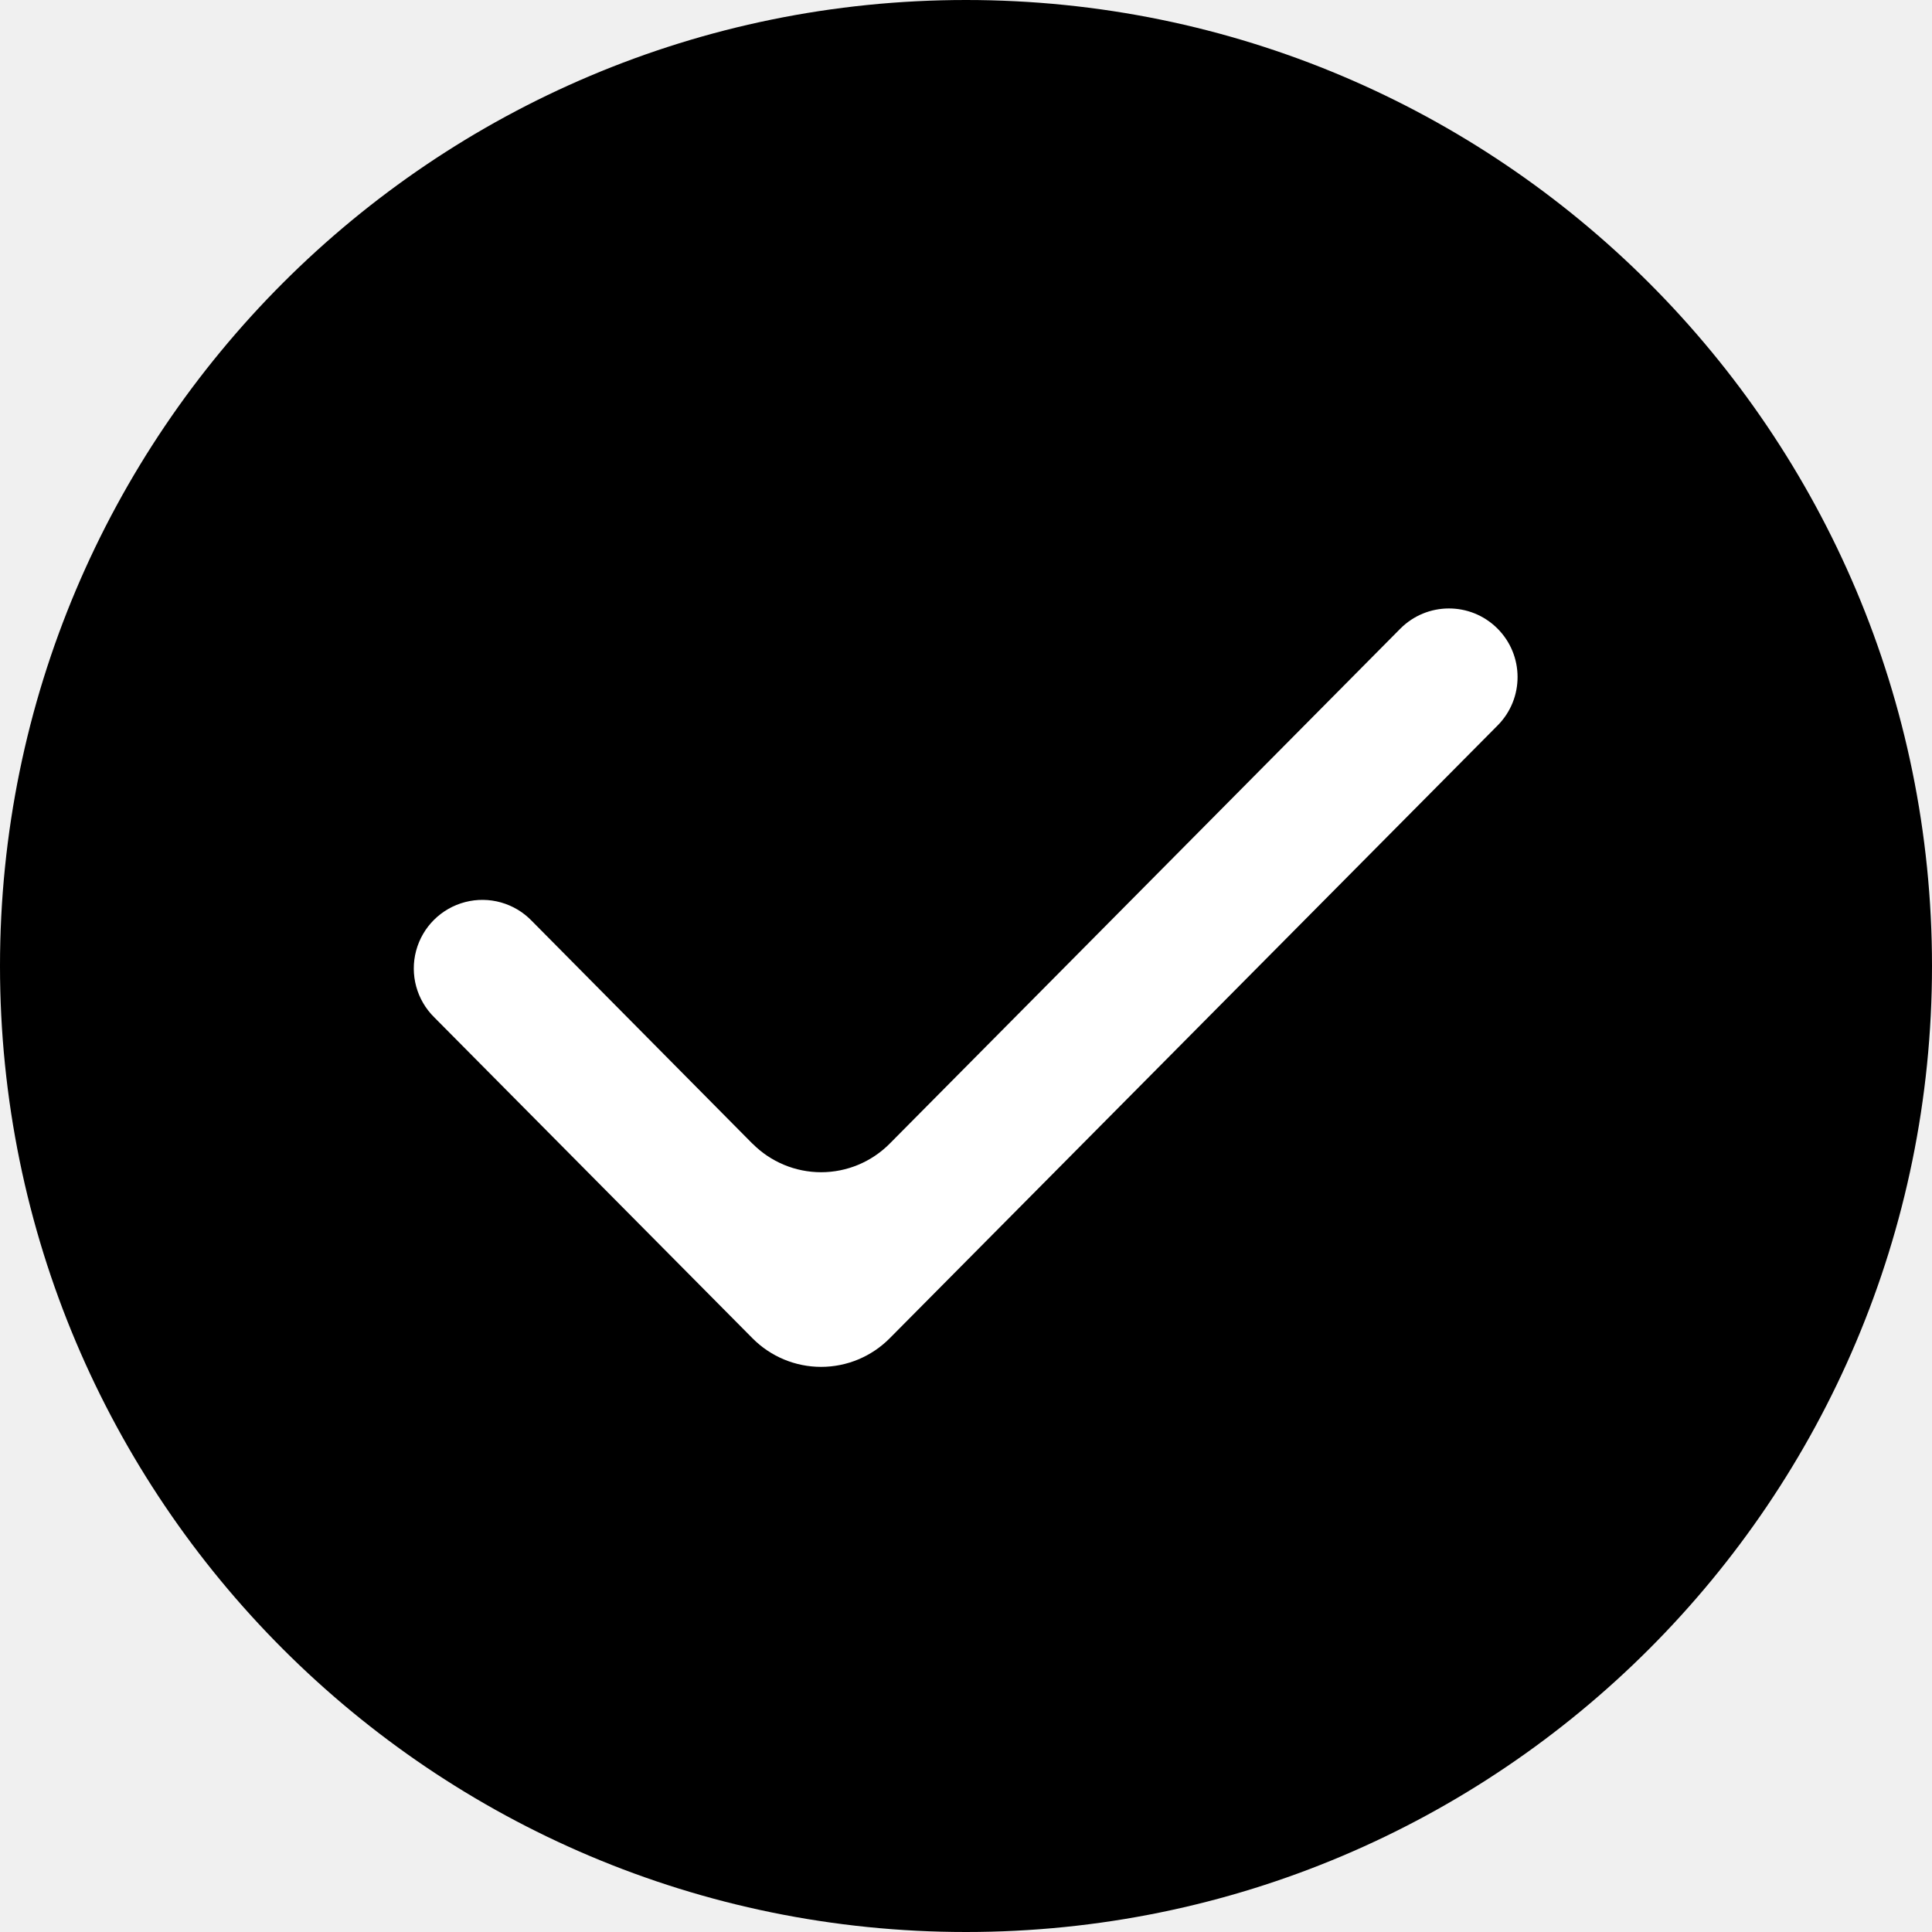
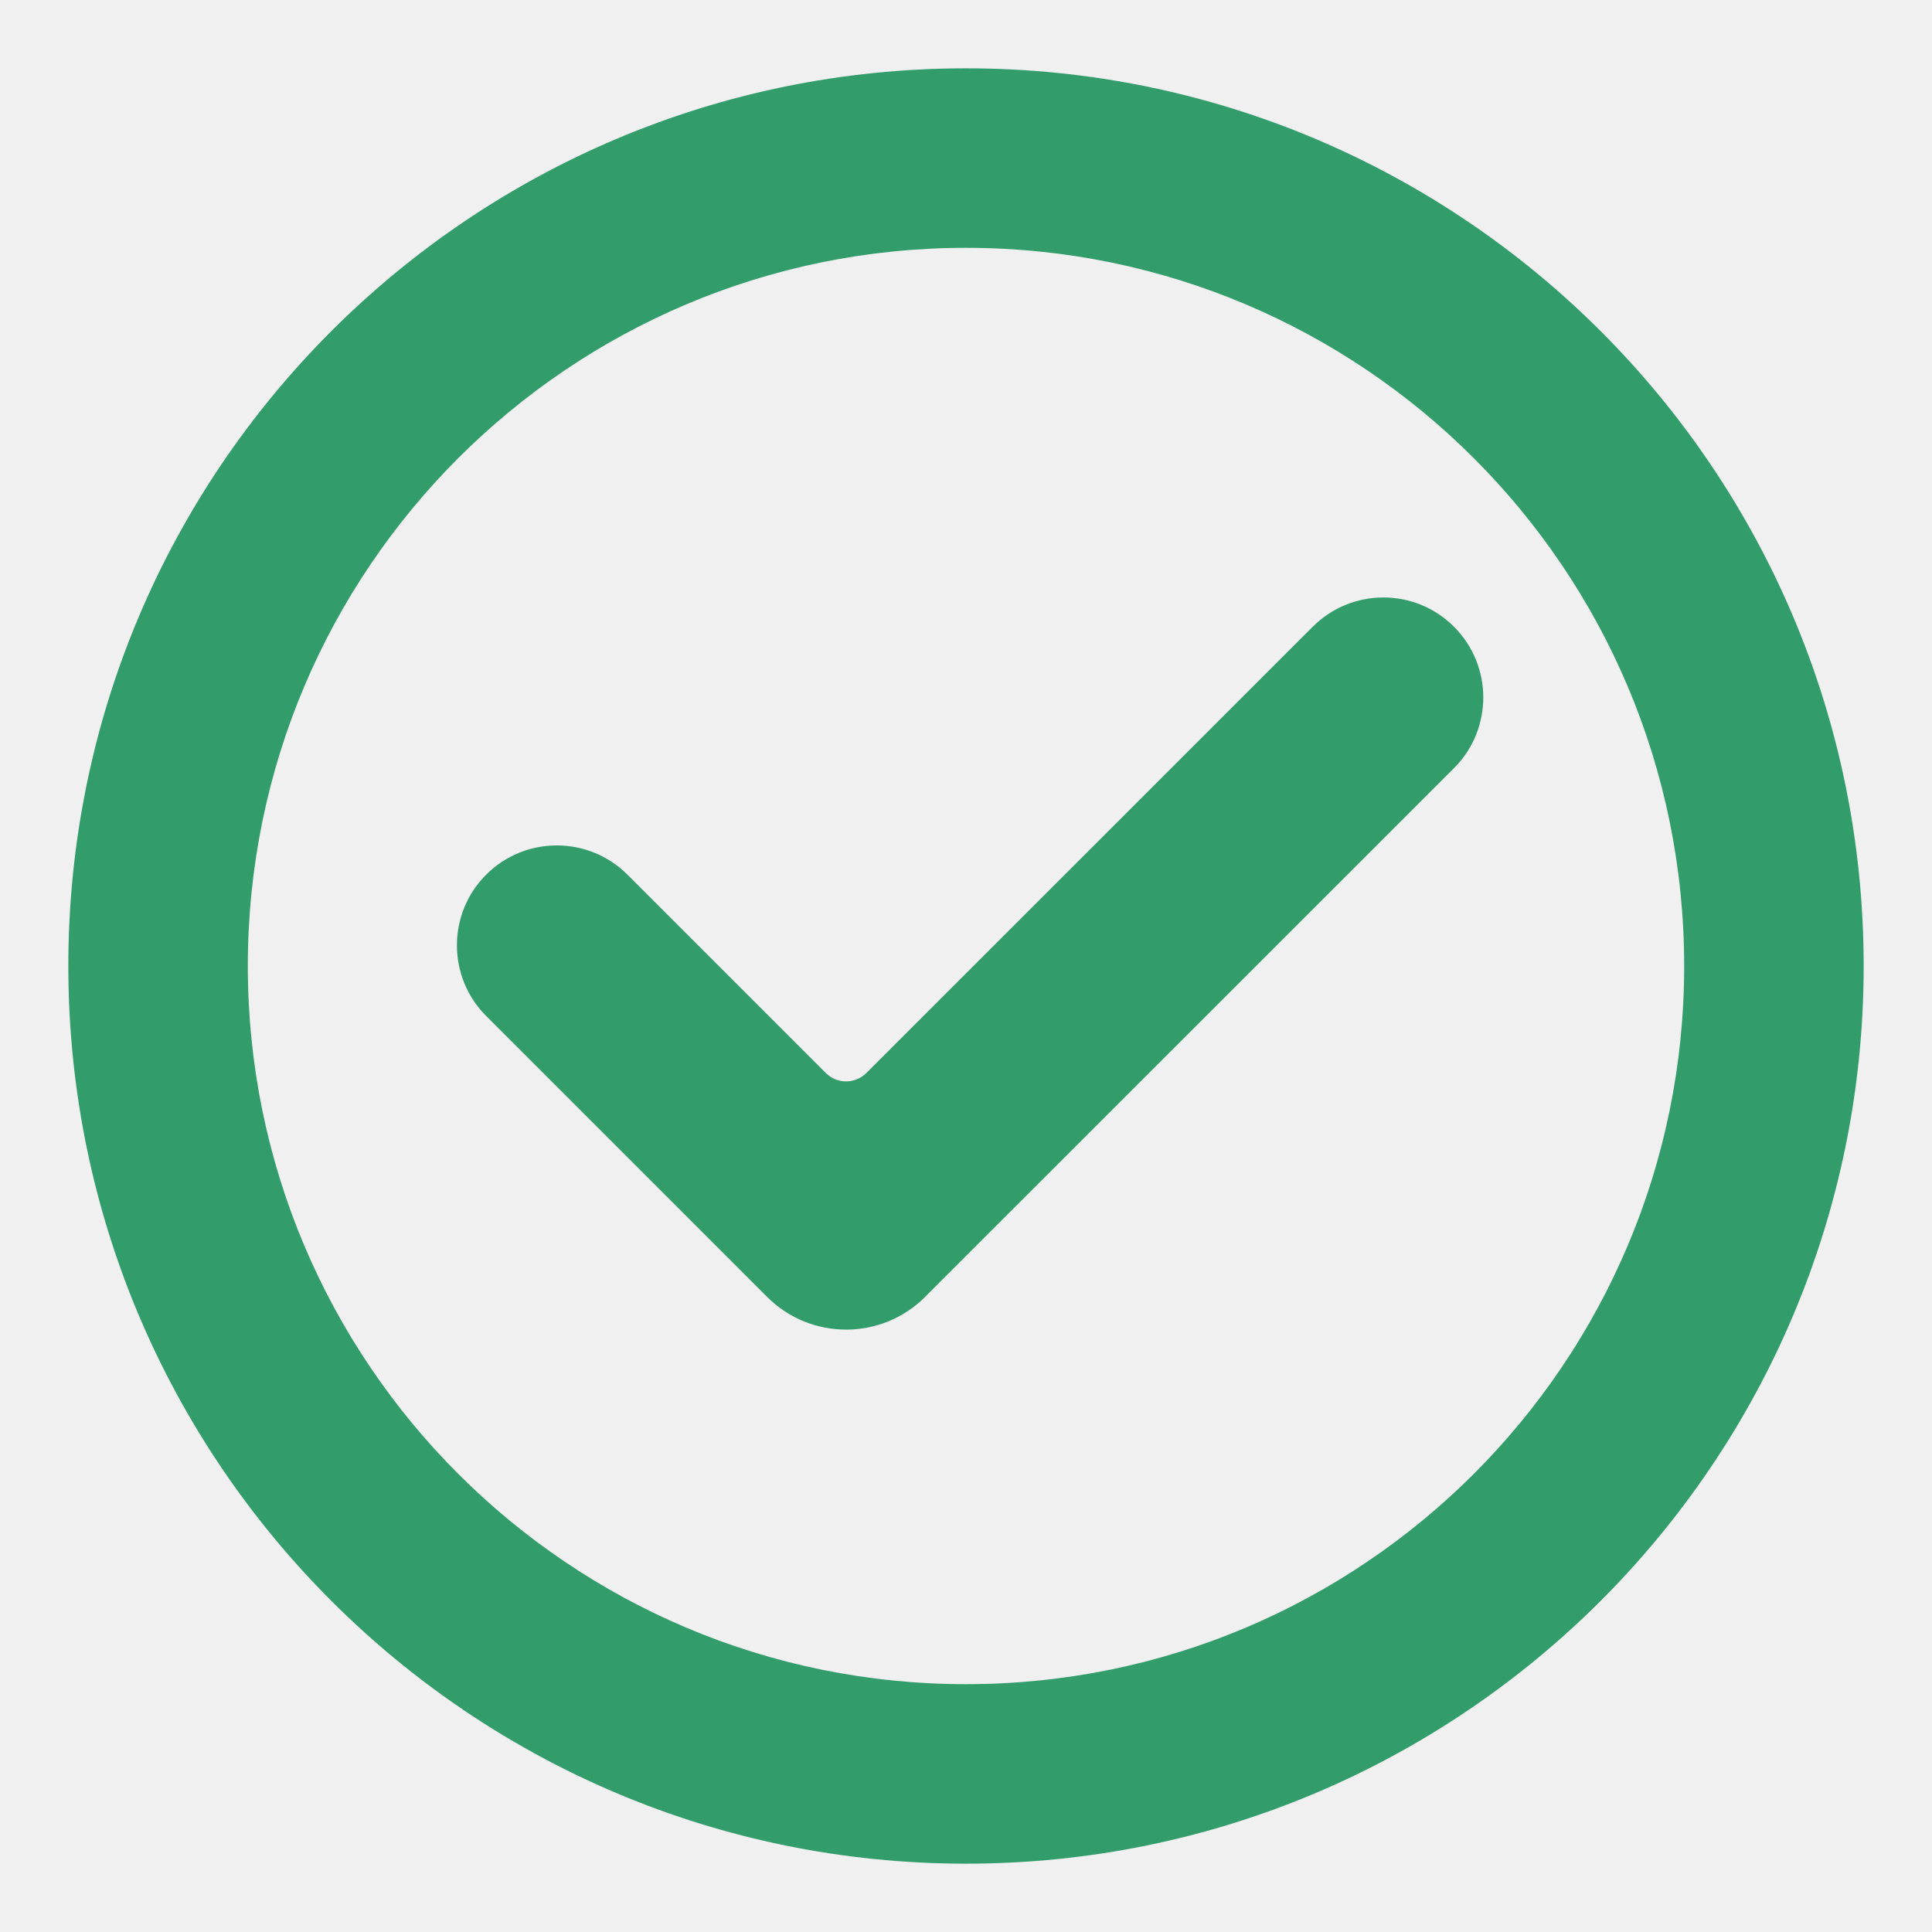
- <svg xmlns="http://www.w3.org/2000/svg" width="20" height="20" fill="none">
-   <rect width="18.4" height="18.4" x=".8" y=".8" fill="currentColor" rx="9.2" />
-   <rect width="18.4" height="18.4" x=".8" y=".8" stroke="currentColor" stroke-width="1.6" rx="9.2" />
-   <path fill="#fff" d="M7.79 11.839a1 1 0 0 0 1.42 0l5.285-5.33a.71.71 0 1 1 1.009 1L9.21 13.854a1 1 0 0 1-1.42 0l-3.294-3.322a.71.71 0 1 1 1.008-1L7.79 11.84Z" />
+ <svg xmlns="http://www.w3.org/2000/svg" width="22" height="22" viewBox="0 0 22 22" fill="none">
+   <path d="M11 1C16.523 1 21 5.477 21 11C21 16.523 16.523 21 11 21C5.477 21 1 16.523 1 11C1 5.477 5.477 1 11 1ZM11 2.6C6.361 2.6 2.6 6.361 2.6 11C2.6 15.639 6.361 19.4 11 19.4C15.639 19.4 19.4 15.639 19.4 11C19.4 6.361 15.639 2.6 11 2.6ZM15.105 7.294C15.463 6.937 16.042 6.936 16.399 7.293C16.757 7.65 16.758 8.231 16.4 8.589L10.377 14.611C9.967 15.021 9.302 15.021 8.893 14.611L5.693 11.412C5.336 11.055 5.336 10.475 5.693 10.117C6.051 9.76 6.631 9.76 6.988 10.117L9.246 12.375C9.461 12.59 9.809 12.589 10.023 12.375L15.105 7.294Z" fill="#329D6B" />
+   <path d="M11 1V0.778V1ZM21 11H21.222H21ZM11 21V21.222V21ZM1 11H0.778H1ZM11 2.6V2.377V2.6ZM2.6 11H2.377H2.6ZM11 19.4V19.623V19.4ZM19.4 11H19.623H19.4ZM15.105 7.294L15.263 7.451L15.263 7.451L15.105 7.294ZM16.399 7.293L16.556 7.136L16.556 7.136L16.399 7.293ZM16.4 8.589L16.558 8.746L16.558 8.746L16.4 8.589ZM10.377 14.611L10.534 14.769L10.534 14.768L10.377 14.611ZM8.893 14.611L8.735 14.768L8.735 14.768L8.893 14.611ZM5.693 11.412L5.536 11.569L5.536 11.569L5.693 11.412ZM5.693 10.117L5.536 9.96L5.536 9.96L5.693 10.117ZM6.988 10.117L7.145 9.96L7.145 9.96L6.988 10.117ZM9.246 12.375L9.403 12.218L9.246 12.375ZM10.023 12.375L10.181 12.532L10.181 12.532L10.023 12.375ZM11 1V1.222C16.4 1.222 20.778 5.6 20.778 11H21H21.222C21.222 5.354 16.646 0.778 11 0.778V1ZM21 11H20.778C20.778 16.4 16.4 20.778 11 20.778V21V21.222C16.646 21.222 21.222 16.646 21.222 11H21ZM11 21V20.778C5.6 20.778 1.222 16.4 1.222 11H1H0.778C0.778 16.646 5.354 21.222 11 21.222V21ZM1 11H1.222C1.222 5.6 5.6 1.222 11 1.222V1V0.778C5.354 0.778 0.778 5.354 0.778 11H1ZM11 2.6V2.377C6.238 2.377 2.377 6.238 2.377 11H2.6H2.822C2.822 6.484 6.484 2.822 11 2.822V2.6ZM2.6 11H2.377C2.377 15.762 6.238 19.623 11 19.623V19.4V19.178C6.484 19.178 2.822 15.517 2.822 11H2.6ZM11 19.4V19.623C15.762 19.623 19.623 15.762 19.623 11H19.4H19.178C19.178 15.517 15.517 19.178 11 19.178V19.4ZM19.4 11H19.623C19.623 6.238 15.762 2.377 11 2.377V2.6V2.822C15.517 2.822 19.178 6.484 19.178 11H19.4ZM15.105 7.294L15.263 7.451C15.533 7.18 15.972 7.18 16.242 7.45L16.399 7.293L16.556 7.136C16.112 6.692 15.392 6.693 14.948 7.137L15.105 7.294ZM16.399 7.293L16.242 7.45C16.514 7.721 16.514 8.161 16.243 8.432L16.4 8.589L16.558 8.746C17.002 8.301 17.001 7.58 16.556 7.136L16.399 7.293ZM16.4 8.589L16.243 8.432L10.22 14.454L10.377 14.611L10.534 14.768L16.558 8.746L16.4 8.589ZM10.377 14.611L10.22 14.454C9.897 14.777 9.373 14.777 9.05 14.454L8.893 14.611L8.735 14.768C9.232 15.265 10.037 15.264 10.534 14.769L10.377 14.611ZM8.893 14.611L9.05 14.454L5.85 11.255L5.693 11.412L5.536 11.569L8.735 14.768L8.893 14.611ZM5.693 11.412L5.851 11.255C5.58 10.984 5.58 10.545 5.851 10.274L5.693 10.117L5.536 9.96C5.092 10.404 5.092 11.125 5.536 11.569L5.693 11.412ZM5.693 10.117L5.85 10.274C6.121 10.004 6.56 10.004 6.831 10.274L6.988 10.117L7.145 9.96C6.701 9.516 5.98 9.516 5.536 9.96L5.693 10.117ZM6.988 10.117L6.831 10.274L9.089 12.532L9.246 12.375L9.403 12.218L7.145 9.96L6.988 10.117ZM9.246 12.375L9.089 12.532C9.391 12.834 9.879 12.833 10.181 12.532L10.023 12.375L9.866 12.218C9.738 12.346 9.531 12.346 9.403 12.218L9.246 12.375ZM10.023 12.375L10.181 12.532L15.263 7.451L15.105 7.294L14.948 7.137L9.866 12.218L10.023 12.375Z" fill="#329D6B" />
</svg>
